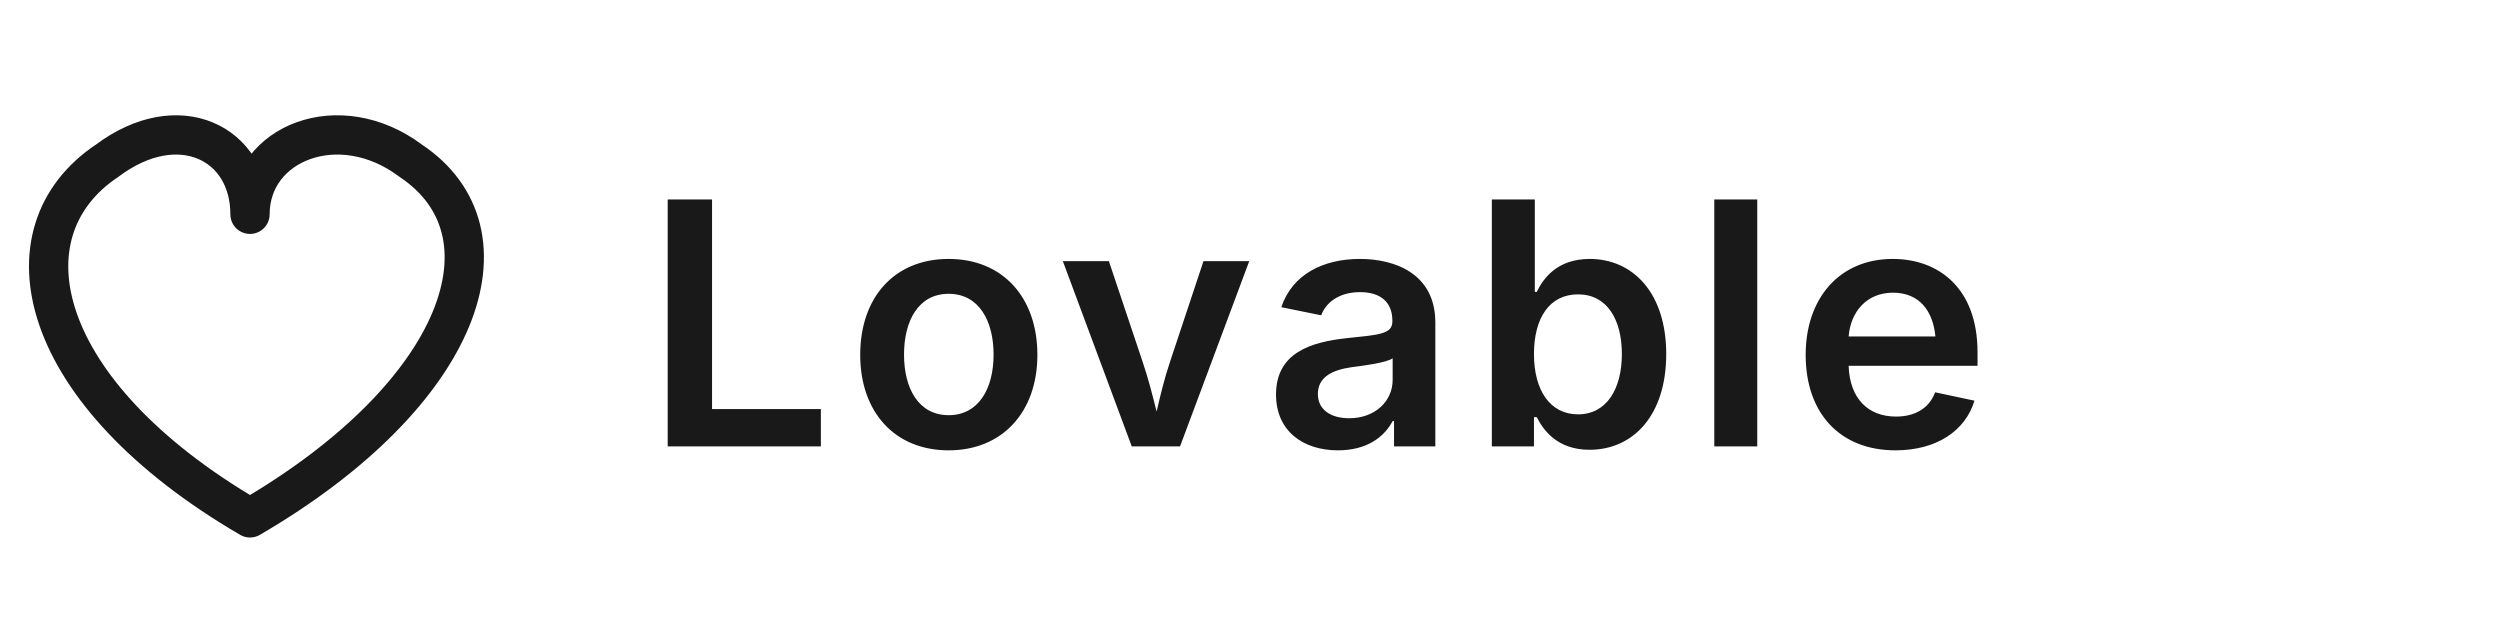
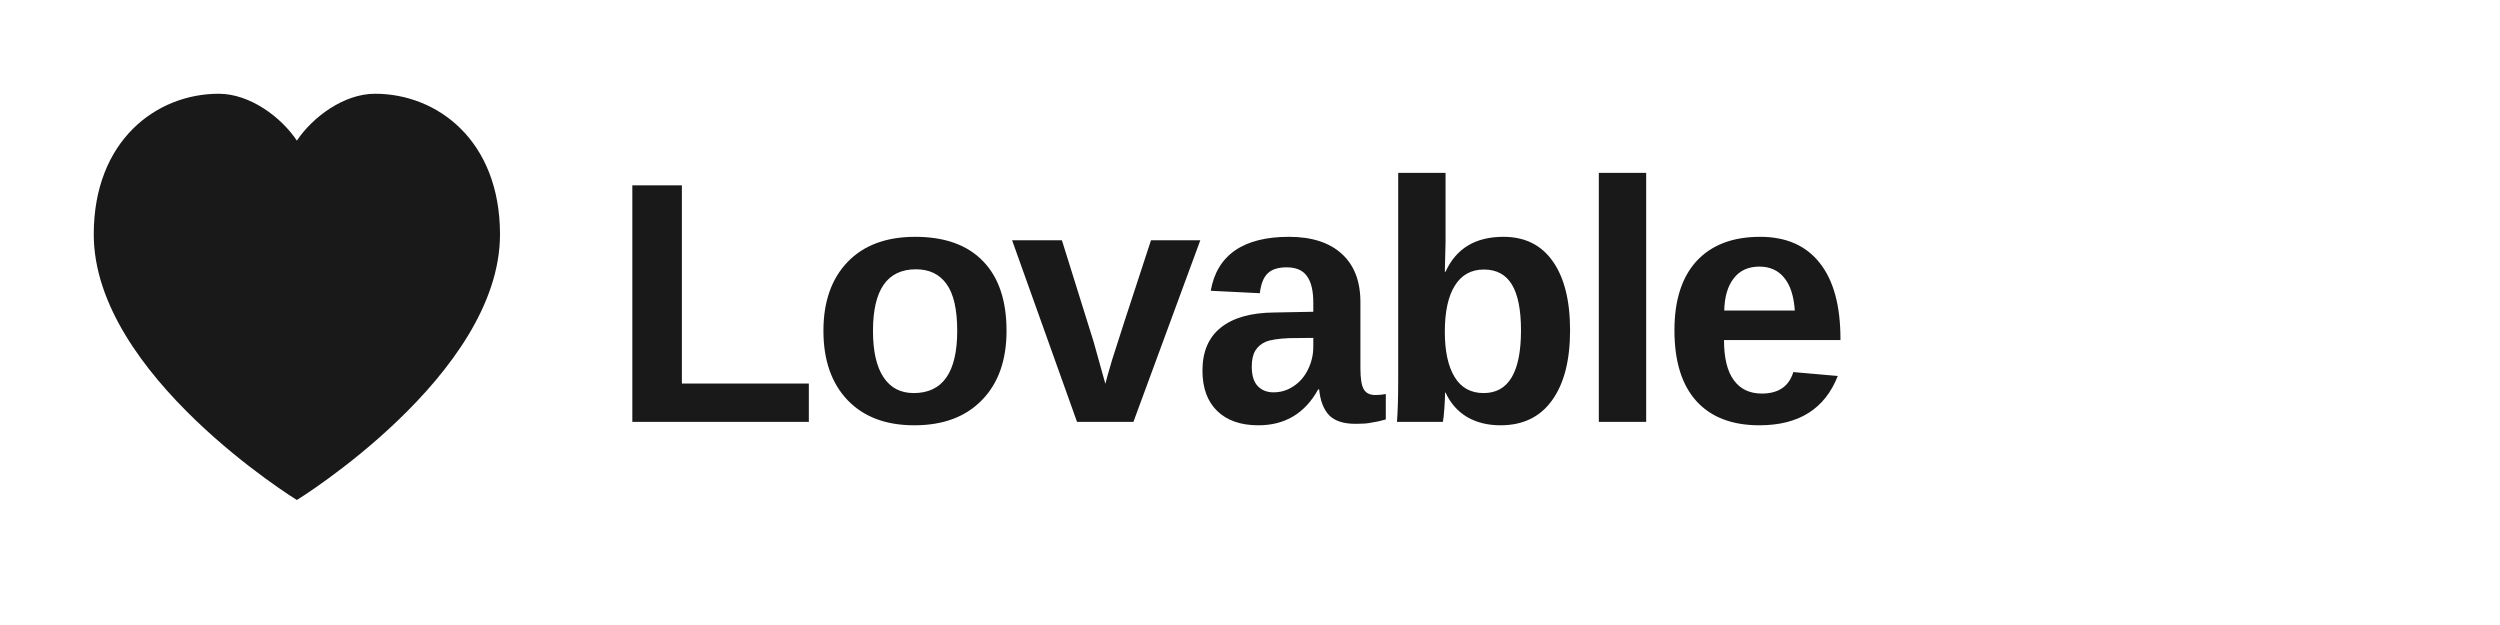
- <svg xmlns="http://www.w3.org/2000/svg" viewBox="0 0 140 36" role="img" aria-labelledby="pa-logo-lovable-title">
-   <path d="M14 29 C2 22 0 13 6 9 C10 6 14 8 14 12 C14 8 19 6 23 9 C29 13 26 22 14 29Z" fill="none" stroke="#191919" stroke-width="2.2" stroke-linejoin="round" />
-   <text x="36" y="25" font-family="Inter, Arial, sans-serif" font-size="19" font-weight="600" letter-spacing=".6" fill="#191919">Lovable</text>
+ <svg xmlns="http://www.w3.org/2000/svg" viewBox="0 0 160 40" role="img" aria-labelledby="pa-logo-lovable-title">
+   <g fill="#191919">
+     <path d="M19 32C19 32 6 24 6 15C6 9 10 6 14 6C16 6 18 7.5 19 9C20 7.5 22 6 24 6C28 6 32 9 32 15C32 24 19 32 19 32Z" />
+     <text x="39" y="27" font-family="Arial, Helvetica, sans-serif" font-size="22" font-weight="700" letter-spacing="-0.6">Lovable</text>
+   </g>
</svg>
